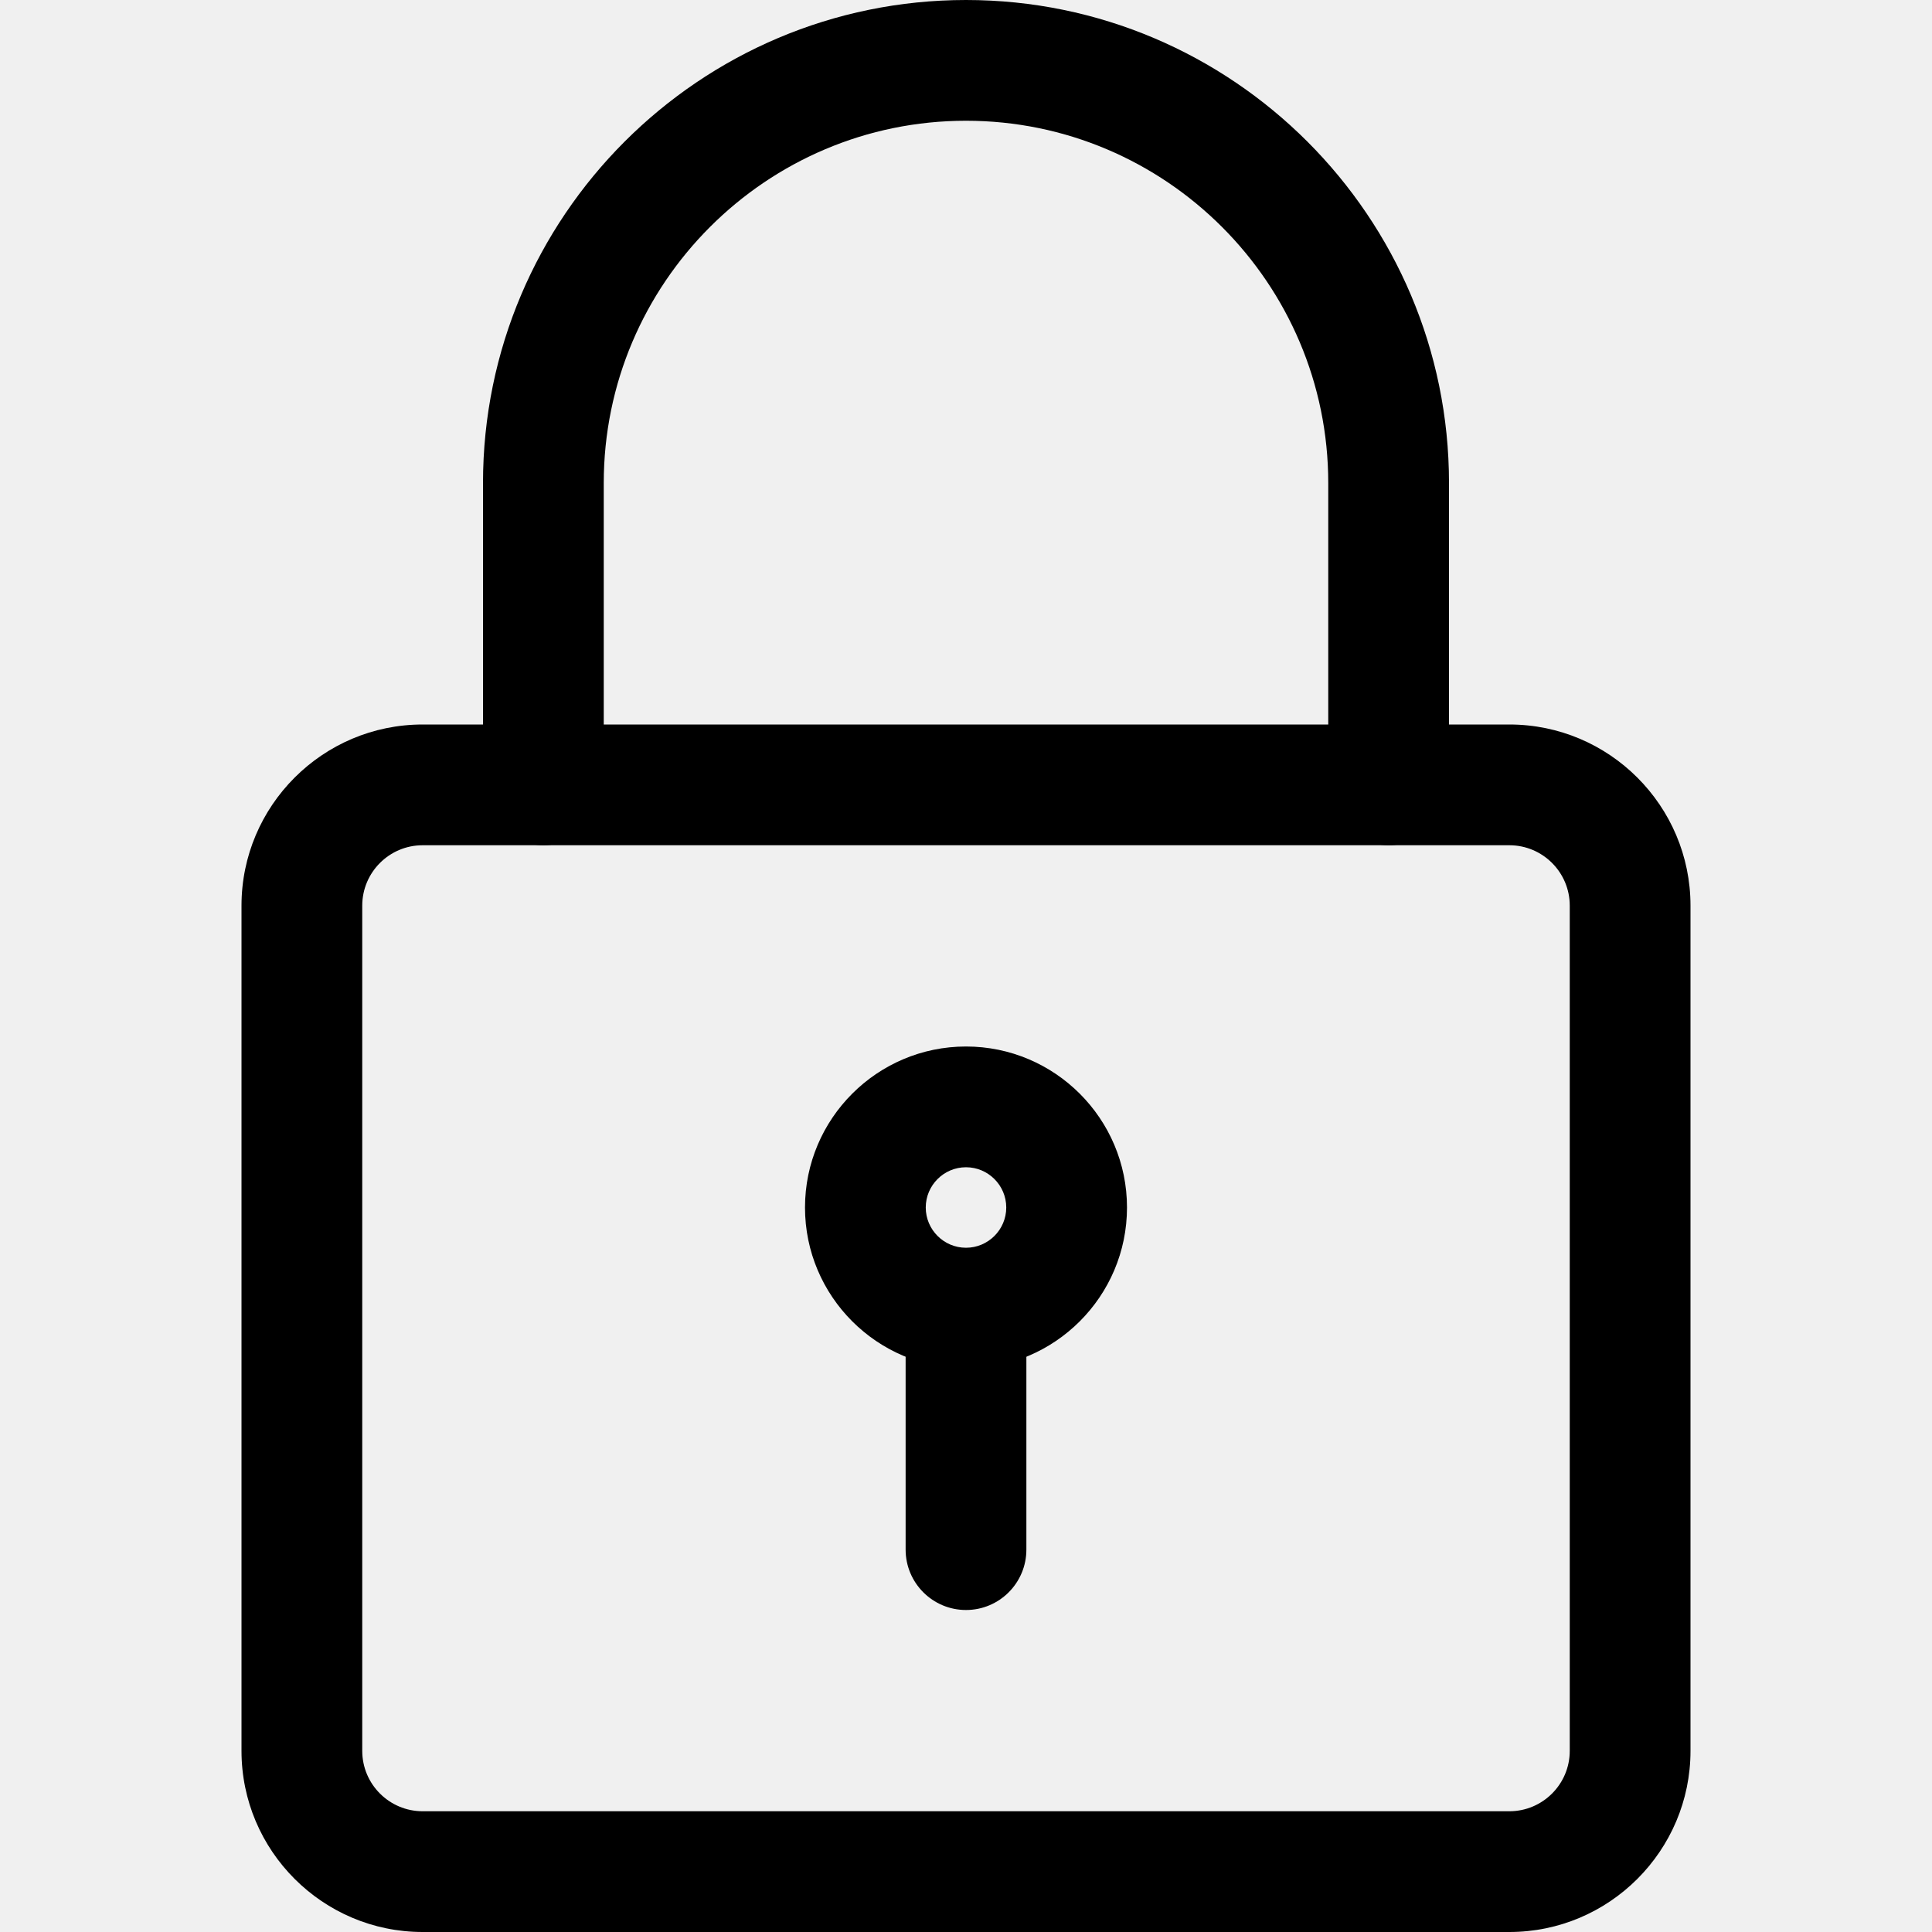
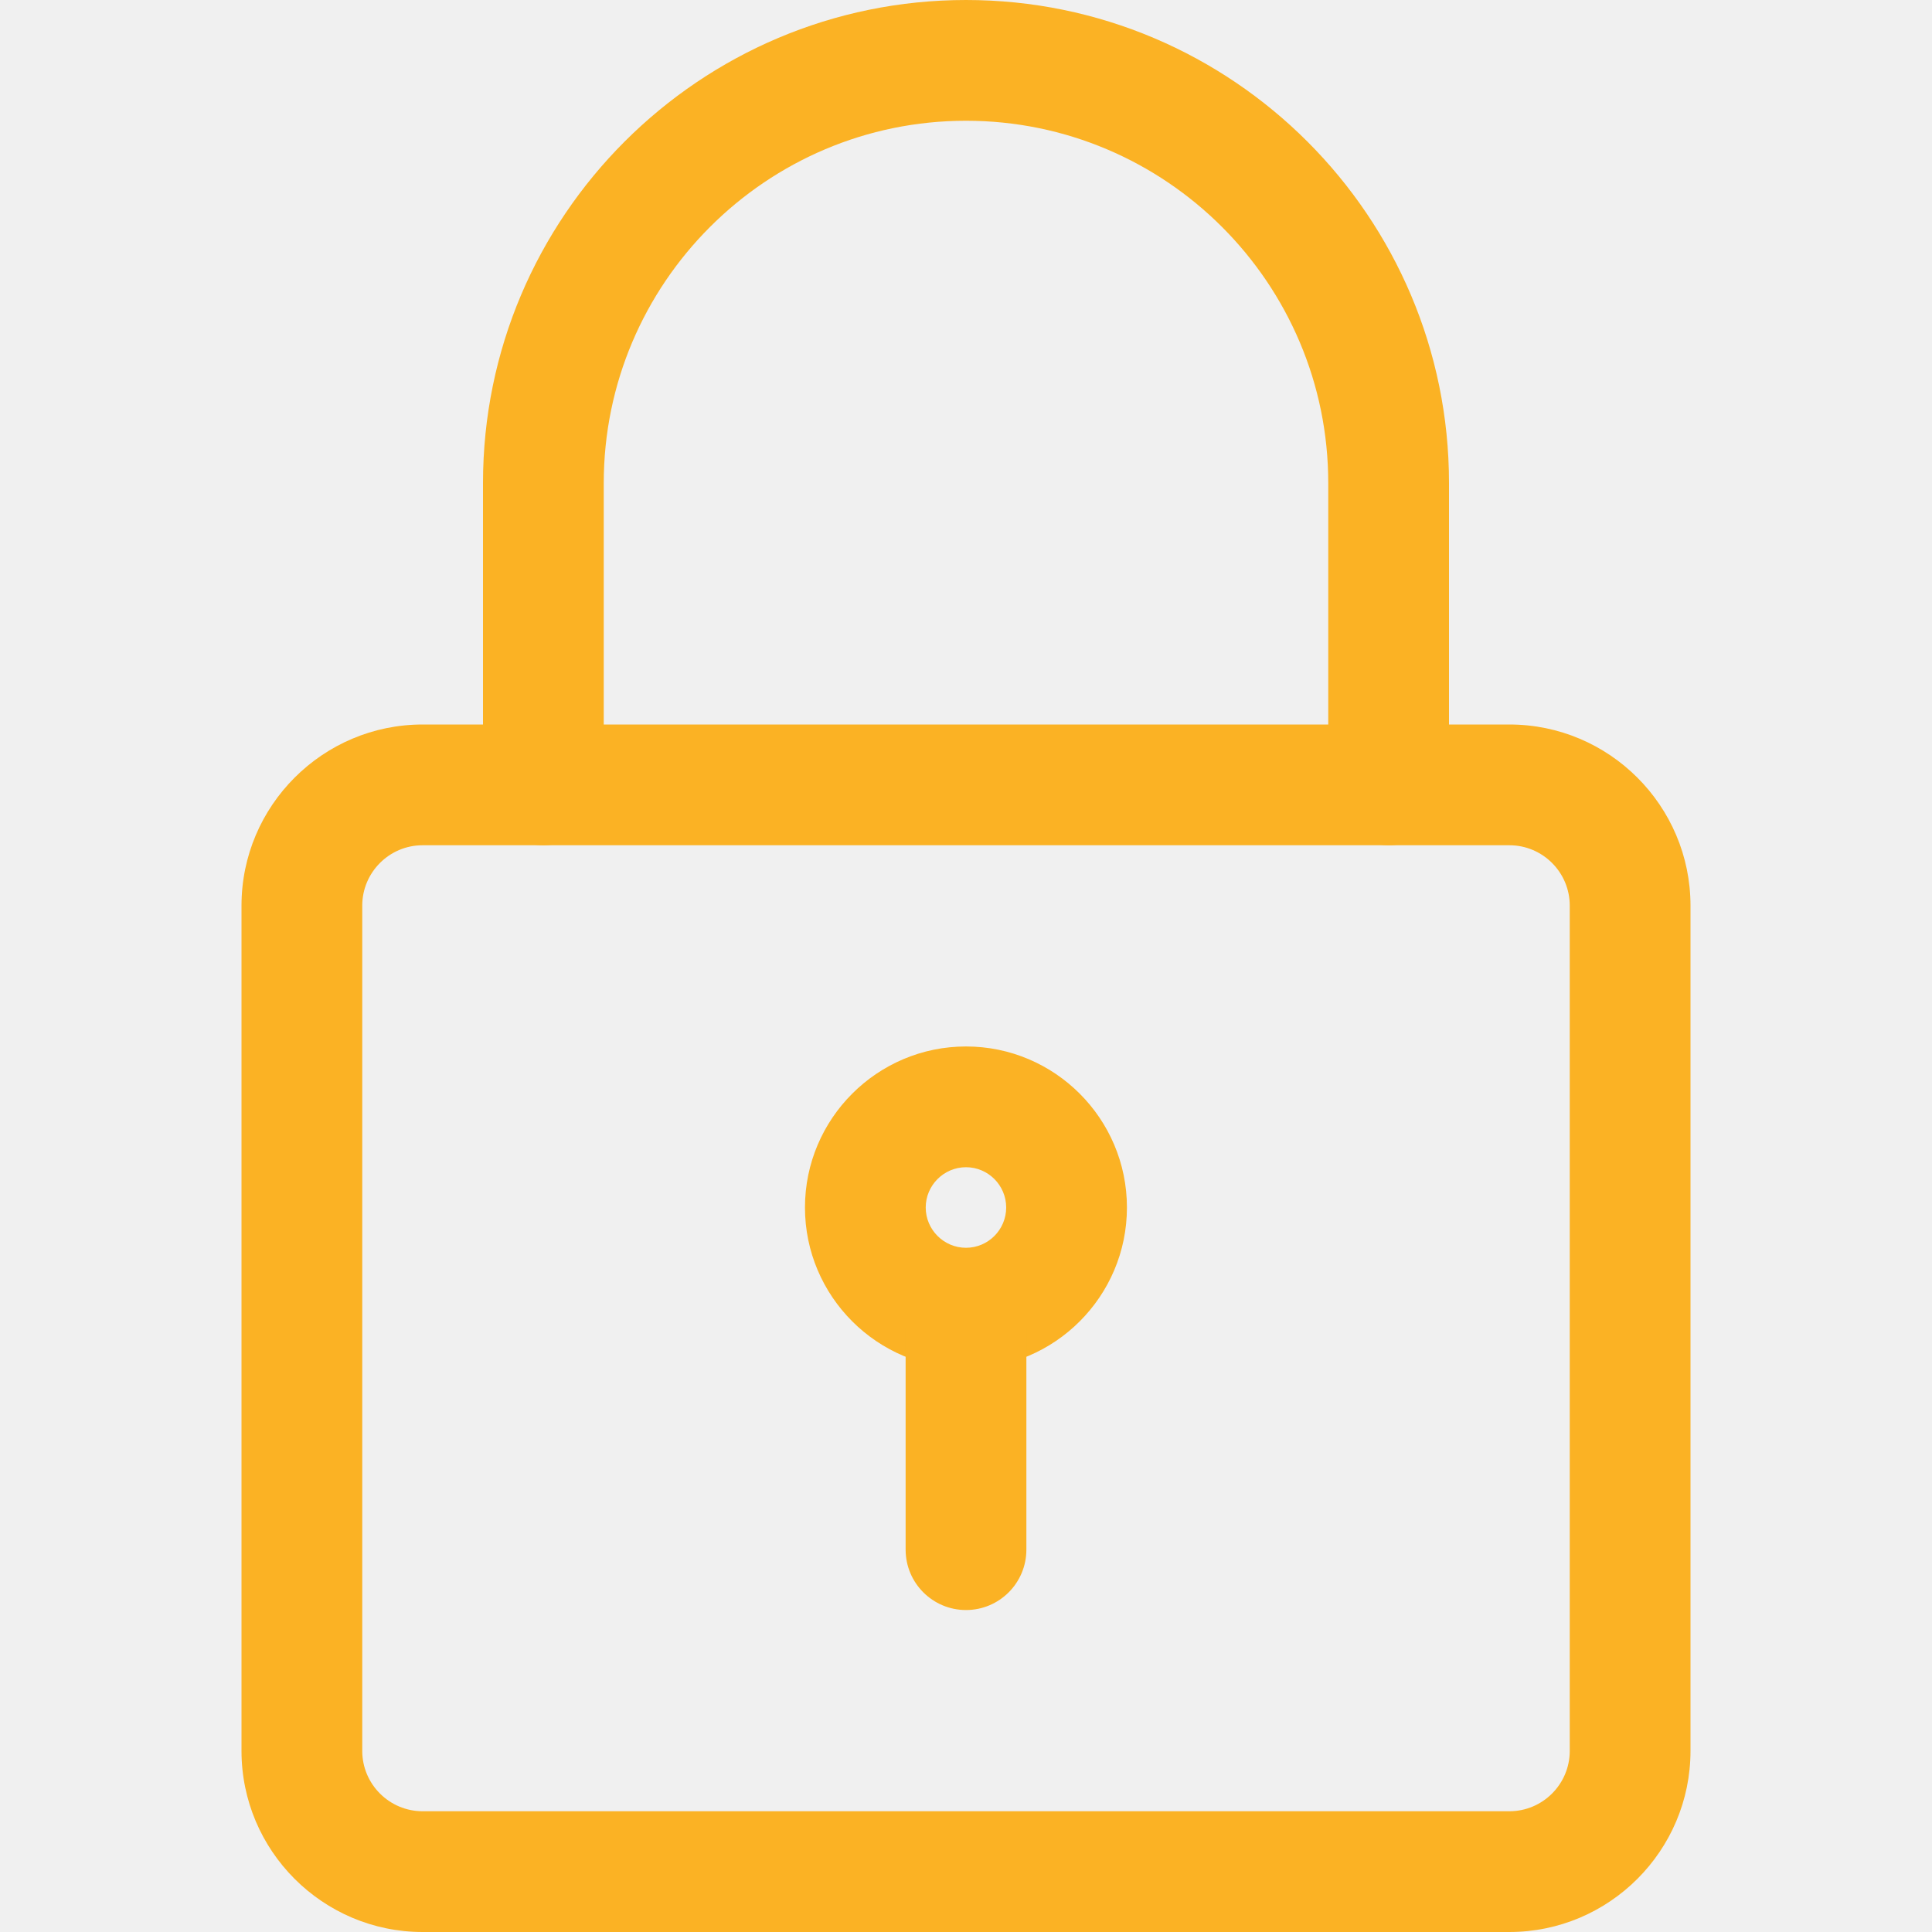
- <svg xmlns="http://www.w3.org/2000/svg" id="_x31__x2C_5" enable-background="new 0 0 24 24" height="512" viewBox="0 0 24 24" width="512">
-   <path d="m18.75 24h-13.5c-1.24 0-2.25-1.009-2.25-2.25v-10.5c0-1.241 1.01-2.25 2.25-2.25h13.5c1.24 0 2.25 1.009 2.25 2.25v10.5c0 1.241-1.01 2.25-2.25 2.25zm-13.5-13.5c-.413 0-.75.336-.75.75v10.5c0 .414.337.75.75.75h13.5c.413 0 .75-.336.75-.75v-10.5c0-.414-.337-.75-.75-.75z" />
-   <path d="m17.25 10.5c-.414 0-.75-.336-.75-.75v-3.75c0-2.481-2.019-4.5-4.5-4.5s-4.5 2.019-4.5 4.5v3.75c0 .414-.336.75-.75.75s-.75-.336-.75-.75v-3.75c0-3.309 2.691-6 6-6s6 2.691 6 6v3.75c0 .414-.336.75-.75.75z" />
-   <path d="m12 17c-1.103 0-2-.897-2-2s.897-2 2-2 2 .897 2 2-.897 2-2 2zm0-2.5c-.275 0-.5.224-.5.5s.225.5.5.5.5-.224.5-.5-.225-.5-.5-.5z" />
-   <path d="m12 20c-.414 0-.75-.336-.75-.75v-2.75c0-.414.336-.75.75-.75s.75.336.75.75v2.75c0 .414-.336.75-.75.75z" />
+ <svg xmlns="http://www.w3.org/2000/svg" width="20" height="20" viewBox="0 0 20 20" fill="none">
+   <g clip-path="url(#clip0)">
+     <path d="M15.625 20H4.375C3.342 20 2.5 19.159 2.5 18.125V9.375C2.5 8.341 3.342 7.5 4.375 7.5H15.625C16.658 7.5 17.5 8.341 17.5 9.375V18.125C17.5 19.159 16.658 20 15.625 20ZM4.375 8.75C4.031 8.75 3.75 9.03 3.75 9.375V18.125C3.75 18.47 4.031 18.75 4.375 18.75H15.625C15.969 18.75 16.25 18.47 16.25 18.125V9.375C16.25 9.03 15.969 8.75 15.625 8.75H4.375Z" fill="#FBB224" />
+     <path d="M14.375 8.75C14.03 8.75 13.75 8.47 13.75 8.125V5C13.75 2.932 12.068 1.25 10 1.25C7.933 1.25 6.25 2.932 6.25 5V8.125C6.25 8.47 5.97 8.75 5.625 8.75C5.28 8.75 5 8.47 5 8.125V5C5 2.242 7.242 -5.06639e-06 10 -5.06639e-06C12.758 -5.06639e-06 15 2.242 15 5V8.125C15 8.47 14.72 8.75 14.375 8.75Z" fill="#FBB224" />
+     <path d="M10 14.167C9.081 14.167 8.333 13.419 8.333 12.5C8.333 11.581 9.081 10.833 10 10.833C10.919 10.833 11.666 11.581 11.666 12.5C11.666 13.419 10.919 14.167 10 14.167ZM10 12.083C9.771 12.083 9.583 12.27 9.583 12.5C9.583 12.73 9.771 12.917 10 12.917C10.229 12.917 10.416 12.73 10.416 12.5C10.416 12.27 10.229 12.083 10 12.083Z" fill="#FBB224" />
+     <path d="M10 16.667C9.655 16.667 9.375 16.387 9.375 16.042V13.75C9.375 13.405 9.655 13.125 10 13.125C10.345 13.125 10.625 13.405 10.625 13.75V16.042C10.625 16.387 10.345 16.667 10 16.667Z" fill="#FBB224" />
+   </g>
+   <defs>
+     <clipPath id="clip0">
+       <rect width="20" height="20" fill="white" />
+     </clipPath>
+   </defs>
</svg>
